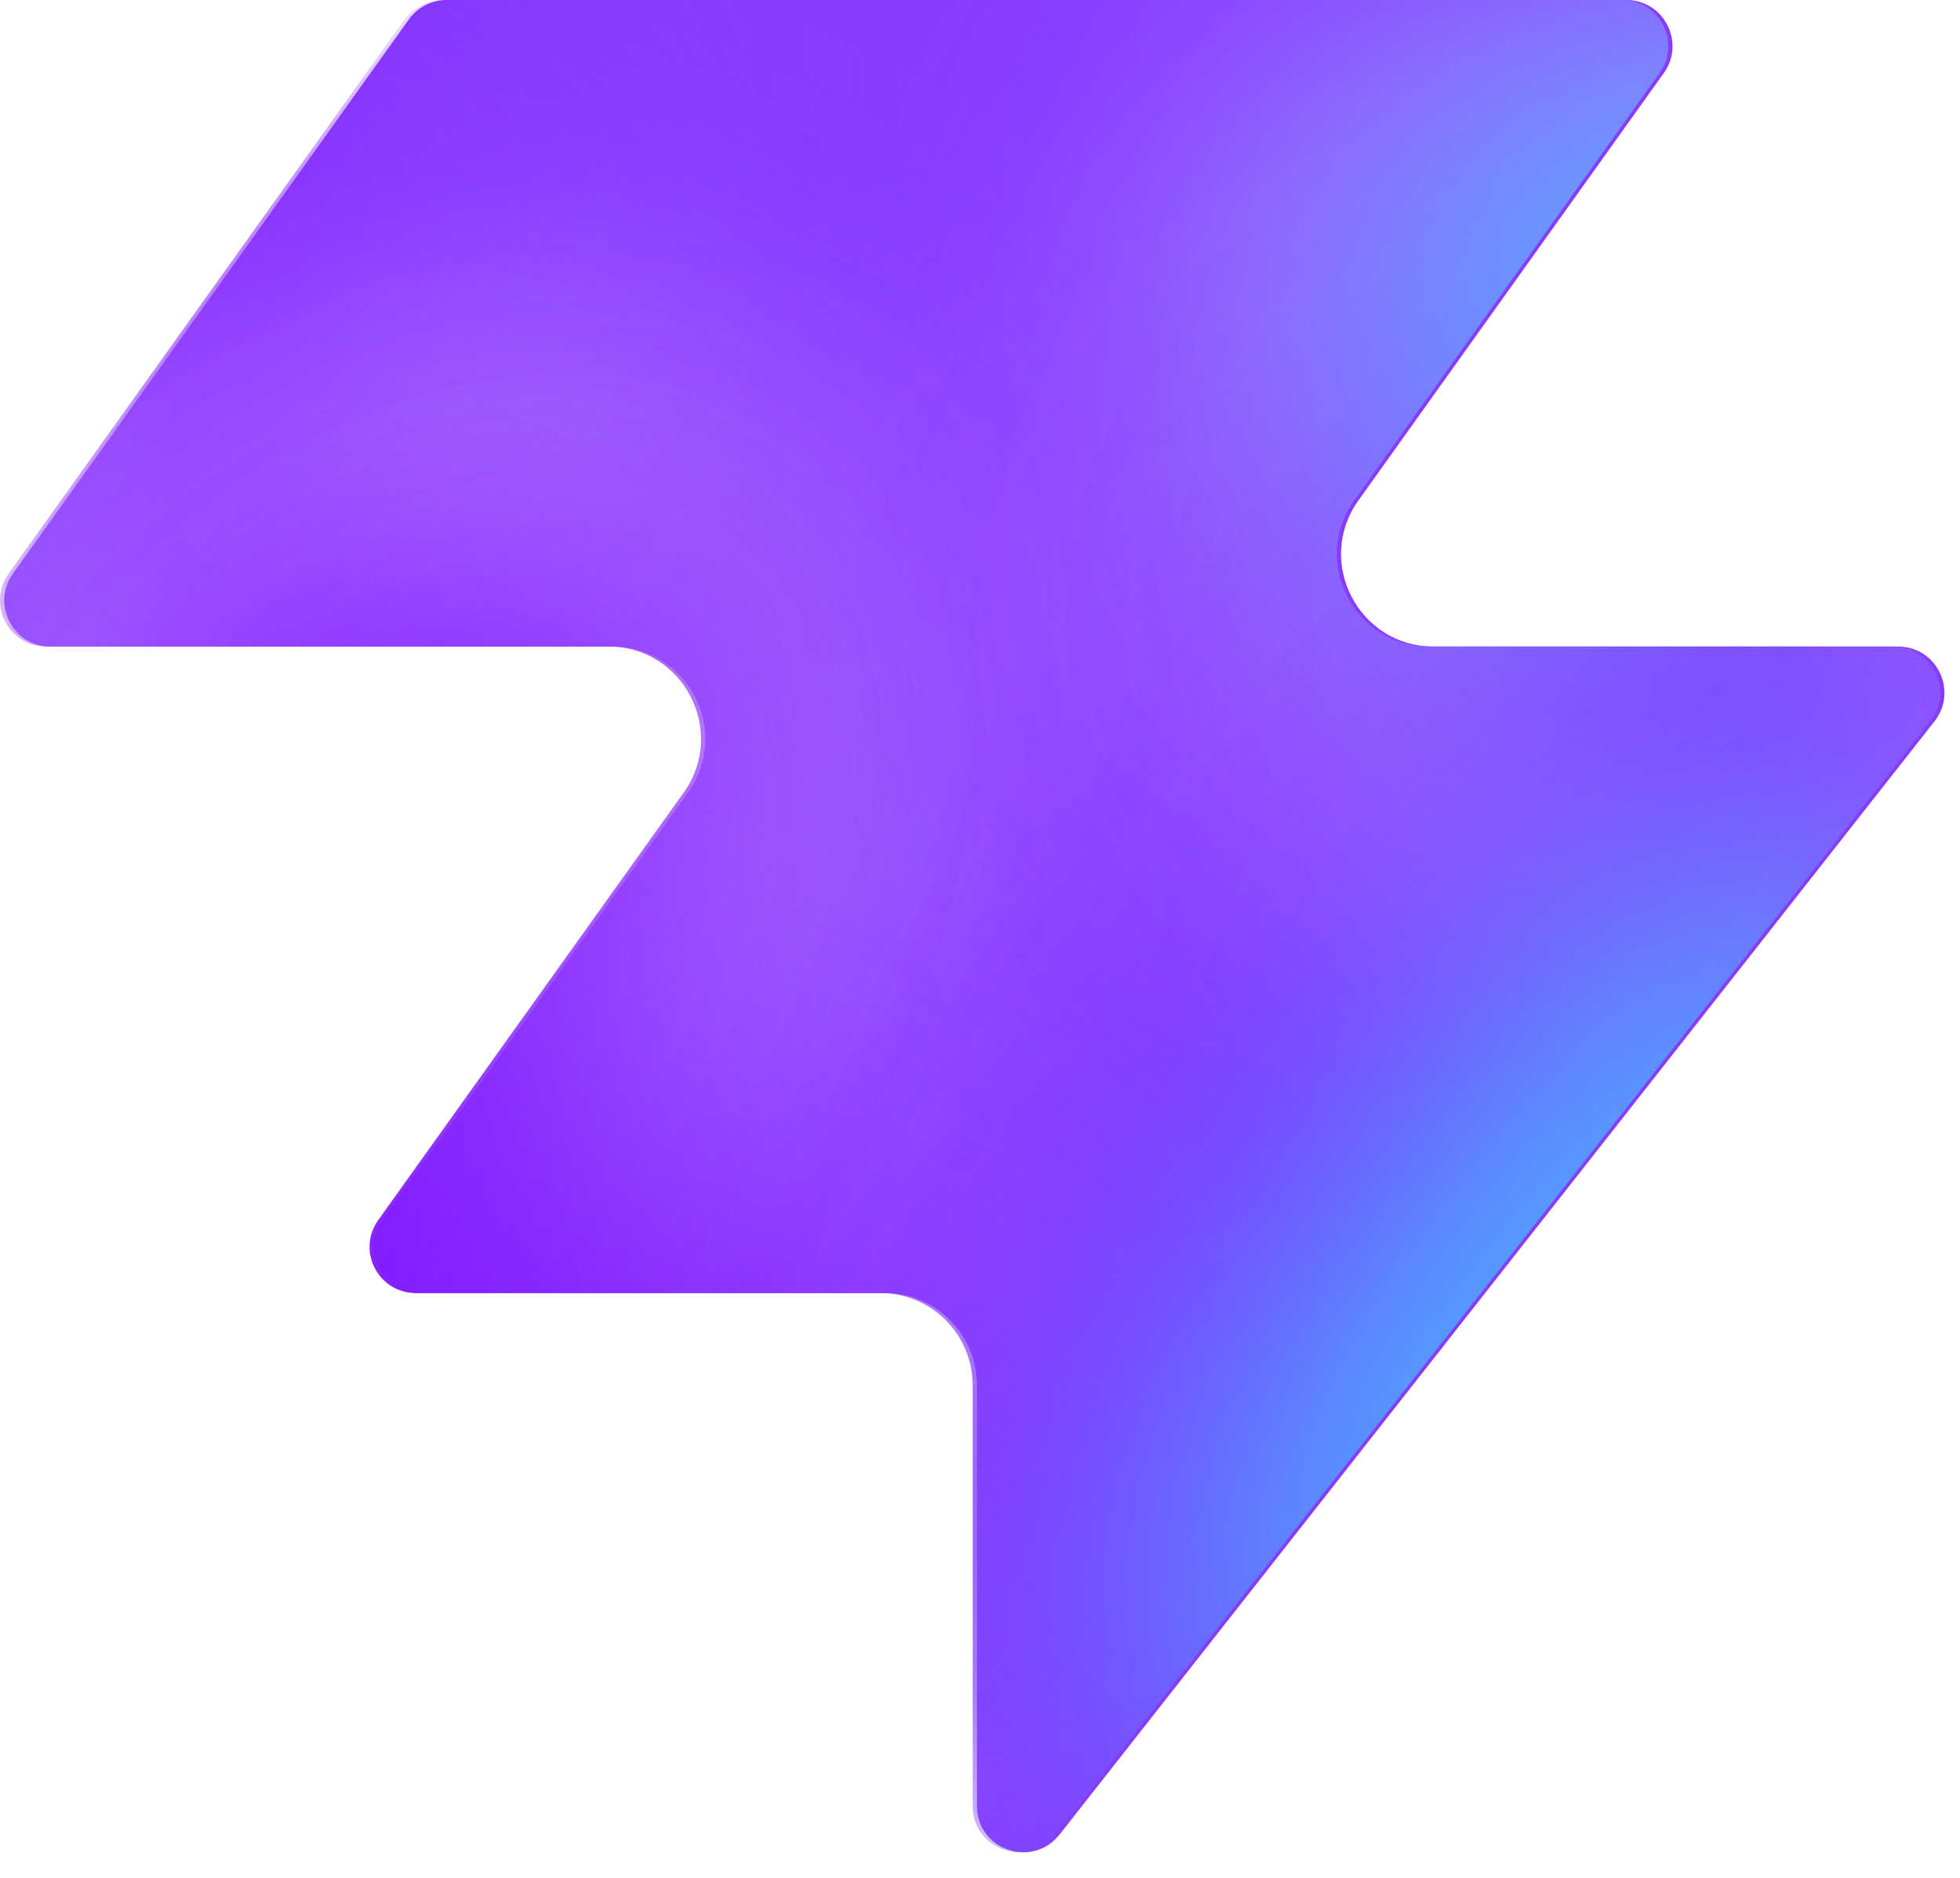
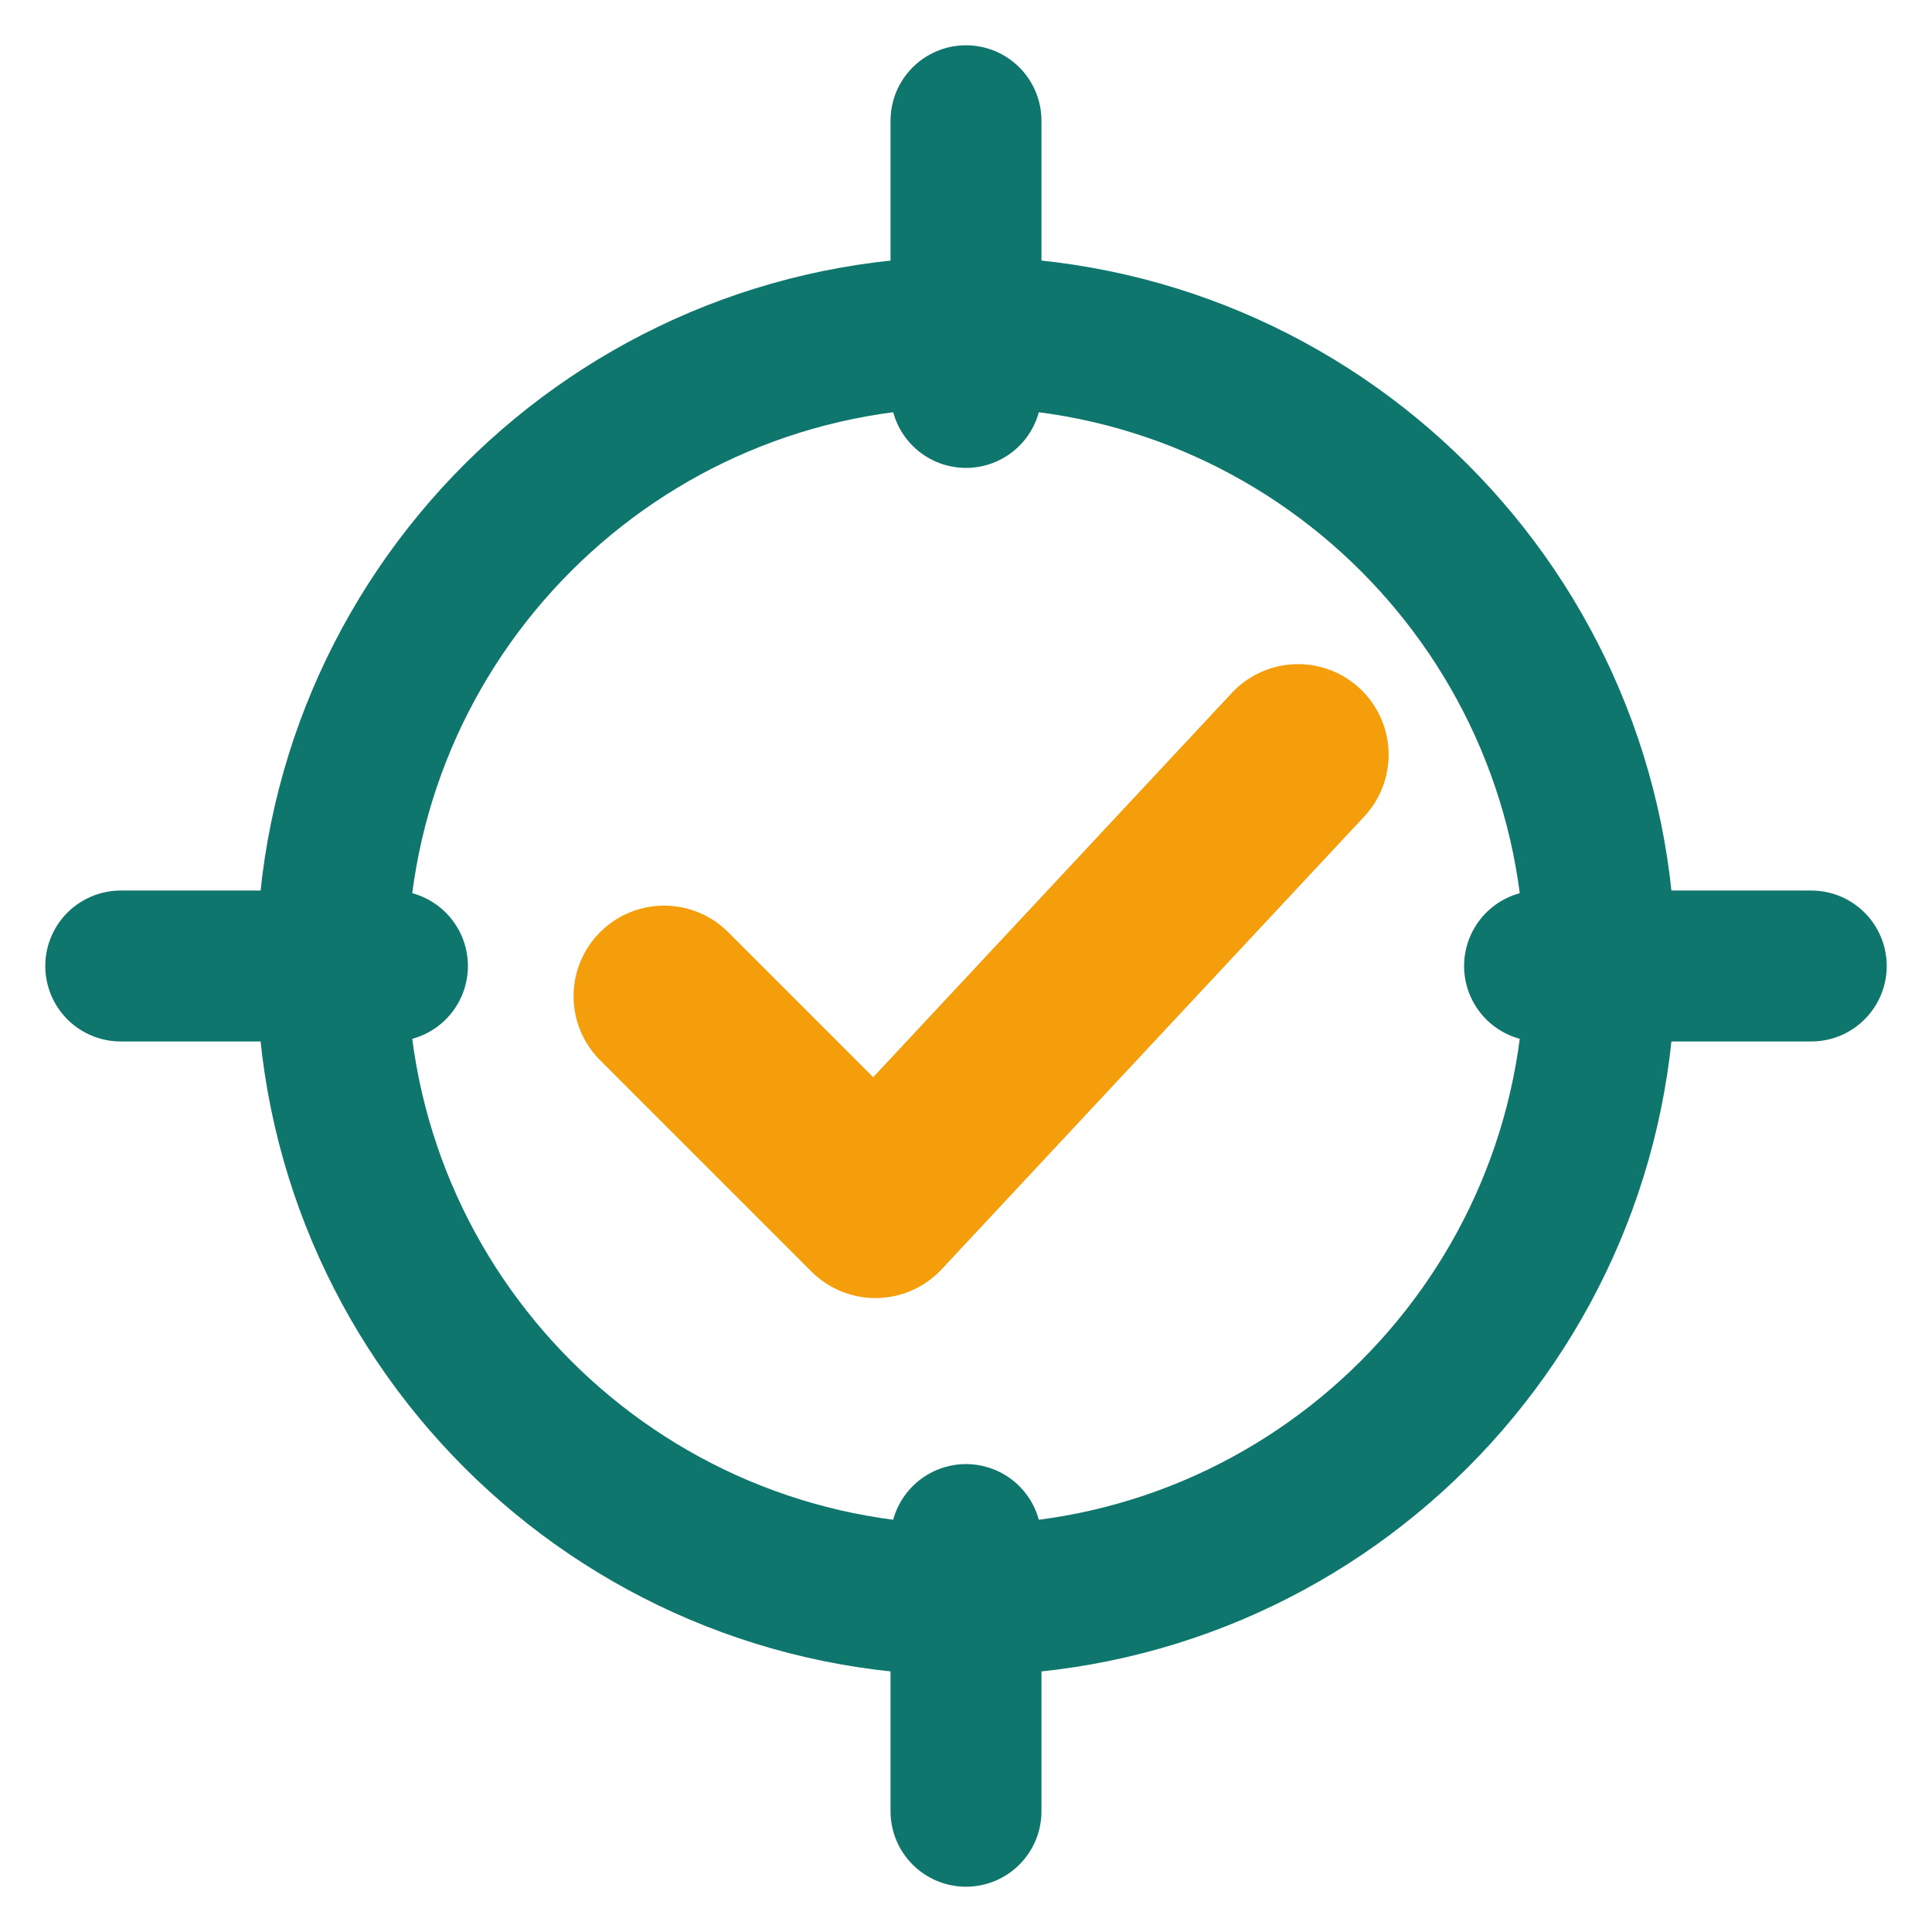
- <svg xmlns="http://www.w3.org/2000/svg" width="48" height="46" fill="none" viewBox="0 0 48 46">
-   <path fill="#863bff" d="M25.946 44.938c-.664.845-2.021.375-2.021-.698V33.937a2.26 2.26 0 0 0-2.262-2.262H10.287c-.92 0-1.456-1.04-.92-1.788l7.48-10.471c1.07-1.497 0-3.578-1.842-3.578H1.237c-.92 0-1.456-1.04-.92-1.788L10.013.474c.214-.297.556-.474.92-.474h28.894c.92 0 1.456 1.04.92 1.788l-7.48 10.471c-1.07 1.498 0 3.579 1.842 3.579h11.377c.943 0 1.473 1.088.89 1.83L25.947 44.94z" style="fill:#863bff;fill:color(display-p3 .525 .23 1);fill-opacity:1" />
-   <mask id="a" width="48" height="46" x="0" y="0" maskUnits="userSpaceOnUse" style="mask-type:alpha">
-     <path fill="#000" d="M25.842 44.938c-.664.844-2.021.375-2.021-.698V33.937a2.26 2.26 0 0 0-2.262-2.262H10.183c-.92 0-1.456-1.04-.92-1.788l7.48-10.471c1.07-1.498 0-3.579-1.842-3.579H1.133c-.92 0-1.456-1.04-.92-1.787L9.91.473c.214-.297.556-.474.92-.474h28.894c.92 0 1.456 1.04.92 1.788l-7.48 10.471c-1.07 1.498 0 3.578 1.842 3.578h11.377c.943 0 1.473 1.088.89 1.832L25.843 44.94z" style="fill:#000;fill-opacity:1" />
-   </mask>
-   <g mask="url(#a)">
-     <g filter="url(#b)">
-       <ellipse cx="5.508" cy="14.704" fill="#ede6ff" rx="5.508" ry="14.704" style="fill:#ede6ff;fill:color(display-p3 .927 .903 1);fill-opacity:1" transform="matrix(.00324 1 1 -.00324 -4.47 31.516)" />
-     </g>
-     <g filter="url(#c)">
-       <ellipse cx="10.399" cy="29.851" fill="#ede6ff" rx="10.399" ry="29.851" style="fill:#ede6ff;fill:color(display-p3 .927 .903 1);fill-opacity:1" transform="matrix(.00324 1 1 -.00324 -39.328 7.883)" />
-     </g>
-     <g filter="url(#d)">
-       <ellipse cx="5.508" cy="30.487" fill="#7e14ff" rx="5.508" ry="30.487" style="fill:#7e14ff;fill:color(display-p3 .492 .077 1);fill-opacity:1" transform="rotate(89.814 -25.913 -14.639)scale(1 -1)" />
-     </g>
-     <g filter="url(#e)">
-       <ellipse cx="5.508" cy="30.599" fill="#7e14ff" rx="5.508" ry="30.599" style="fill:#7e14ff;fill:color(display-p3 .492 .077 1);fill-opacity:1" transform="rotate(89.814 -32.644 -3.334)scale(1 -1)" />
-     </g>
-     <g filter="url(#f)">
-       <ellipse cx="5.508" cy="30.599" fill="#7e14ff" rx="5.508" ry="30.599" style="fill:#7e14ff;fill:color(display-p3 .492 .077 1);fill-opacity:1" transform="matrix(.00324 1 1 -.00324 -34.34 30.47)" />
-     </g>
-     <g filter="url(#g)">
-       <ellipse cx="14.072" cy="22.078" fill="#ede6ff" rx="14.072" ry="22.078" style="fill:#ede6ff;fill:color(display-p3 .927 .903 1);fill-opacity:1" transform="rotate(93.35 24.506 48.493)scale(-1 1)" />
-     </g>
-     <g filter="url(#h)">
-       <ellipse cx="3.47" cy="21.501" fill="#7e14ff" rx="3.47" ry="21.501" style="fill:#7e14ff;fill:color(display-p3 .492 .077 1);fill-opacity:1" transform="rotate(89.009 28.708 47.59)scale(-1 1)" />
-     </g>
-     <g filter="url(#i)">
-       <ellipse cx="3.47" cy="21.501" fill="#7e14ff" rx="3.47" ry="21.501" style="fill:#7e14ff;fill:color(display-p3 .492 .077 1);fill-opacity:1" transform="rotate(89.009 28.708 47.59)scale(-1 1)" />
-     </g>
-     <g filter="url(#j)">
-       <ellipse cx=".387" cy="8.972" fill="#7e14ff" rx="4.407" ry="29.108" style="fill:#7e14ff;fill:color(display-p3 .492 .077 1);fill-opacity:1" transform="rotate(39.51 .387 8.972)" />
-     </g>
-     <g filter="url(#k)">
-       <ellipse cx="47.523" cy="-6.092" fill="#7e14ff" rx="4.407" ry="29.108" style="fill:#7e14ff;fill:color(display-p3 .492 .077 1);fill-opacity:1" transform="rotate(37.892 47.523 -6.092)" />
-     </g>
-     <g filter="url(#l)">
-       <ellipse cx="41.412" cy="6.333" fill="#47bfff" rx="5.971" ry="9.665" style="fill:#47bfff;fill:color(display-p3 .28 .748 1);fill-opacity:1" transform="rotate(37.892 41.412 6.333)" />
-     </g>
-     <g filter="url(#m)">
-       <ellipse cx="-1.879" cy="38.332" fill="#7e14ff" rx="4.407" ry="29.108" style="fill:#7e14ff;fill:color(display-p3 .492 .077 1);fill-opacity:1" transform="rotate(37.892 -1.88 38.332)" />
-     </g>
-     <g filter="url(#n)">
-       <ellipse cx="-1.879" cy="38.332" fill="#7e14ff" rx="4.407" ry="29.108" style="fill:#7e14ff;fill:color(display-p3 .492 .077 1);fill-opacity:1" transform="rotate(37.892 -1.88 38.332)" />
-     </g>
-     <g filter="url(#o)">
-       <ellipse cx="35.651" cy="29.907" fill="#7e14ff" rx="4.407" ry="29.108" style="fill:#7e14ff;fill:color(display-p3 .492 .077 1);fill-opacity:1" transform="rotate(37.892 35.651 29.907)" />
-     </g>
-     <g filter="url(#p)">
-       <ellipse cx="38.418" cy="32.4" fill="#47bfff" rx="5.971" ry="15.297" style="fill:#47bfff;fill:color(display-p3 .28 .748 1);fill-opacity:1" transform="rotate(37.892 38.418 32.4)" />
-     </g>
+ <svg xmlns="http://www.w3.org/2000/svg" viewBox="0 0 64 64">
+   <circle cx="32" cy="32" r="21" fill="none" stroke="#0F766E" stroke-width="5" />
+   <g stroke="#0F766E" stroke-width="5" stroke-linecap="round">
+     <line x1="32" y1="4" x2="32" y2="13" />
+     <line x1="32" y1="51" x2="32" y2="60" />
+     <line x1="4" y1="32" x2="13" y2="32" />
+     <line x1="51" y1="32" x2="60" y2="32" />
  </g>
-   <defs>
-     <filter id="b" width="60.045" height="41.654" x="-19.77" y="16.149" color-interpolation-filters="sRGB" filterUnits="userSpaceOnUse">
-       <feFlood flood-opacity="0" result="BackgroundImageFix" />
-       <feBlend in="SourceGraphic" in2="BackgroundImageFix" result="shape" />
-       <feGaussianBlur result="effect1_foregroundBlur_2002_17158" stdDeviation="7.659" />
-     </filter>
-     <filter id="c" width="90.34" height="51.437" x="-54.613" y="-7.533" color-interpolation-filters="sRGB" filterUnits="userSpaceOnUse">
-       <feFlood flood-opacity="0" result="BackgroundImageFix" />
-       <feBlend in="SourceGraphic" in2="BackgroundImageFix" result="shape" />
-       <feGaussianBlur result="effect1_foregroundBlur_2002_17158" stdDeviation="7.659" />
-     </filter>
-     <filter id="d" width="79.355" height="29.4" x="-49.64" y="2.03" color-interpolation-filters="sRGB" filterUnits="userSpaceOnUse">
-       <feFlood flood-opacity="0" result="BackgroundImageFix" />
-       <feBlend in="SourceGraphic" in2="BackgroundImageFix" result="shape" />
-       <feGaussianBlur result="effect1_foregroundBlur_2002_17158" stdDeviation="4.596" />
-     </filter>
-     <filter id="e" width="79.579" height="29.4" x="-45.045" y="20.029" color-interpolation-filters="sRGB" filterUnits="userSpaceOnUse">
-       <feFlood flood-opacity="0" result="BackgroundImageFix" />
-       <feBlend in="SourceGraphic" in2="BackgroundImageFix" result="shape" />
-       <feGaussianBlur result="effect1_foregroundBlur_2002_17158" stdDeviation="4.596" />
-     </filter>
-     <filter id="f" width="79.579" height="29.4" x="-43.513" y="21.178" color-interpolation-filters="sRGB" filterUnits="userSpaceOnUse">
-       <feFlood flood-opacity="0" result="BackgroundImageFix" />
-       <feBlend in="SourceGraphic" in2="BackgroundImageFix" result="shape" />
-       <feGaussianBlur result="effect1_foregroundBlur_2002_17158" stdDeviation="4.596" />
-     </filter>
-     <filter id="g" width="74.749" height="58.852" x="15.756" y="-17.901" color-interpolation-filters="sRGB" filterUnits="userSpaceOnUse">
-       <feFlood flood-opacity="0" result="BackgroundImageFix" />
-       <feBlend in="SourceGraphic" in2="BackgroundImageFix" result="shape" />
-       <feGaussianBlur result="effect1_foregroundBlur_2002_17158" stdDeviation="7.659" />
-     </filter>
-     <filter id="h" width="61.377" height="25.362" x="23.548" y="2.284" color-interpolation-filters="sRGB" filterUnits="userSpaceOnUse">
-       <feFlood flood-opacity="0" result="BackgroundImageFix" />
-       <feBlend in="SourceGraphic" in2="BackgroundImageFix" result="shape" />
-       <feGaussianBlur result="effect1_foregroundBlur_2002_17158" stdDeviation="4.596" />
-     </filter>
-     <filter id="i" width="61.377" height="25.362" x="23.548" y="2.284" color-interpolation-filters="sRGB" filterUnits="userSpaceOnUse">
-       <feFlood flood-opacity="0" result="BackgroundImageFix" />
-       <feBlend in="SourceGraphic" in2="BackgroundImageFix" result="shape" />
-       <feGaussianBlur result="effect1_foregroundBlur_2002_17158" stdDeviation="4.596" />
-     </filter>
-     <filter id="j" width="56.045" height="63.649" x="-27.636" y="-22.853" color-interpolation-filters="sRGB" filterUnits="userSpaceOnUse">
-       <feFlood flood-opacity="0" result="BackgroundImageFix" />
-       <feBlend in="SourceGraphic" in2="BackgroundImageFix" result="shape" />
-       <feGaussianBlur result="effect1_foregroundBlur_2002_17158" stdDeviation="4.596" />
-     </filter>
-     <filter id="k" width="54.814" height="64.646" x="20.116" y="-38.415" color-interpolation-filters="sRGB" filterUnits="userSpaceOnUse">
-       <feFlood flood-opacity="0" result="BackgroundImageFix" />
-       <feBlend in="SourceGraphic" in2="BackgroundImageFix" result="shape" />
-       <feGaussianBlur result="effect1_foregroundBlur_2002_17158" stdDeviation="4.596" />
-     </filter>
-     <filter id="l" width="33.541" height="35.313" x="24.641" y="-11.323" color-interpolation-filters="sRGB" filterUnits="userSpaceOnUse">
-       <feFlood flood-opacity="0" result="BackgroundImageFix" />
-       <feBlend in="SourceGraphic" in2="BackgroundImageFix" result="shape" />
-       <feGaussianBlur result="effect1_foregroundBlur_2002_17158" stdDeviation="4.596" />
-     </filter>
-     <filter id="m" width="54.814" height="64.646" x="-29.286" y="6.009" color-interpolation-filters="sRGB" filterUnits="userSpaceOnUse">
-       <feFlood flood-opacity="0" result="BackgroundImageFix" />
-       <feBlend in="SourceGraphic" in2="BackgroundImageFix" result="shape" />
-       <feGaussianBlur result="effect1_foregroundBlur_2002_17158" stdDeviation="4.596" />
-     </filter>
-     <filter id="n" width="54.814" height="64.646" x="-29.286" y="6.009" color-interpolation-filters="sRGB" filterUnits="userSpaceOnUse">
-       <feFlood flood-opacity="0" result="BackgroundImageFix" />
-       <feBlend in="SourceGraphic" in2="BackgroundImageFix" result="shape" />
-       <feGaussianBlur result="effect1_foregroundBlur_2002_17158" stdDeviation="4.596" />
-     </filter>
-     <filter id="o" width="54.814" height="64.646" x="8.244" y="-2.416" color-interpolation-filters="sRGB" filterUnits="userSpaceOnUse">
-       <feFlood flood-opacity="0" result="BackgroundImageFix" />
-       <feBlend in="SourceGraphic" in2="BackgroundImageFix" result="shape" />
-       <feGaussianBlur result="effect1_foregroundBlur_2002_17158" stdDeviation="4.596" />
-     </filter>
-     <filter id="p" width="39.409" height="43.623" x="18.713" y="10.588" color-interpolation-filters="sRGB" filterUnits="userSpaceOnUse">
-       <feFlood flood-opacity="0" result="BackgroundImageFix" />
-       <feBlend in="SourceGraphic" in2="BackgroundImageFix" result="shape" />
-       <feGaussianBlur result="effect1_foregroundBlur_2002_17158" stdDeviation="4.596" />
-     </filter>
-   </defs>
+   <path d="M22 33 L29 40 L43 25" fill="none" stroke="#F59E0B" stroke-width="6" stroke-linecap="round" stroke-linejoin="round" />
</svg>
